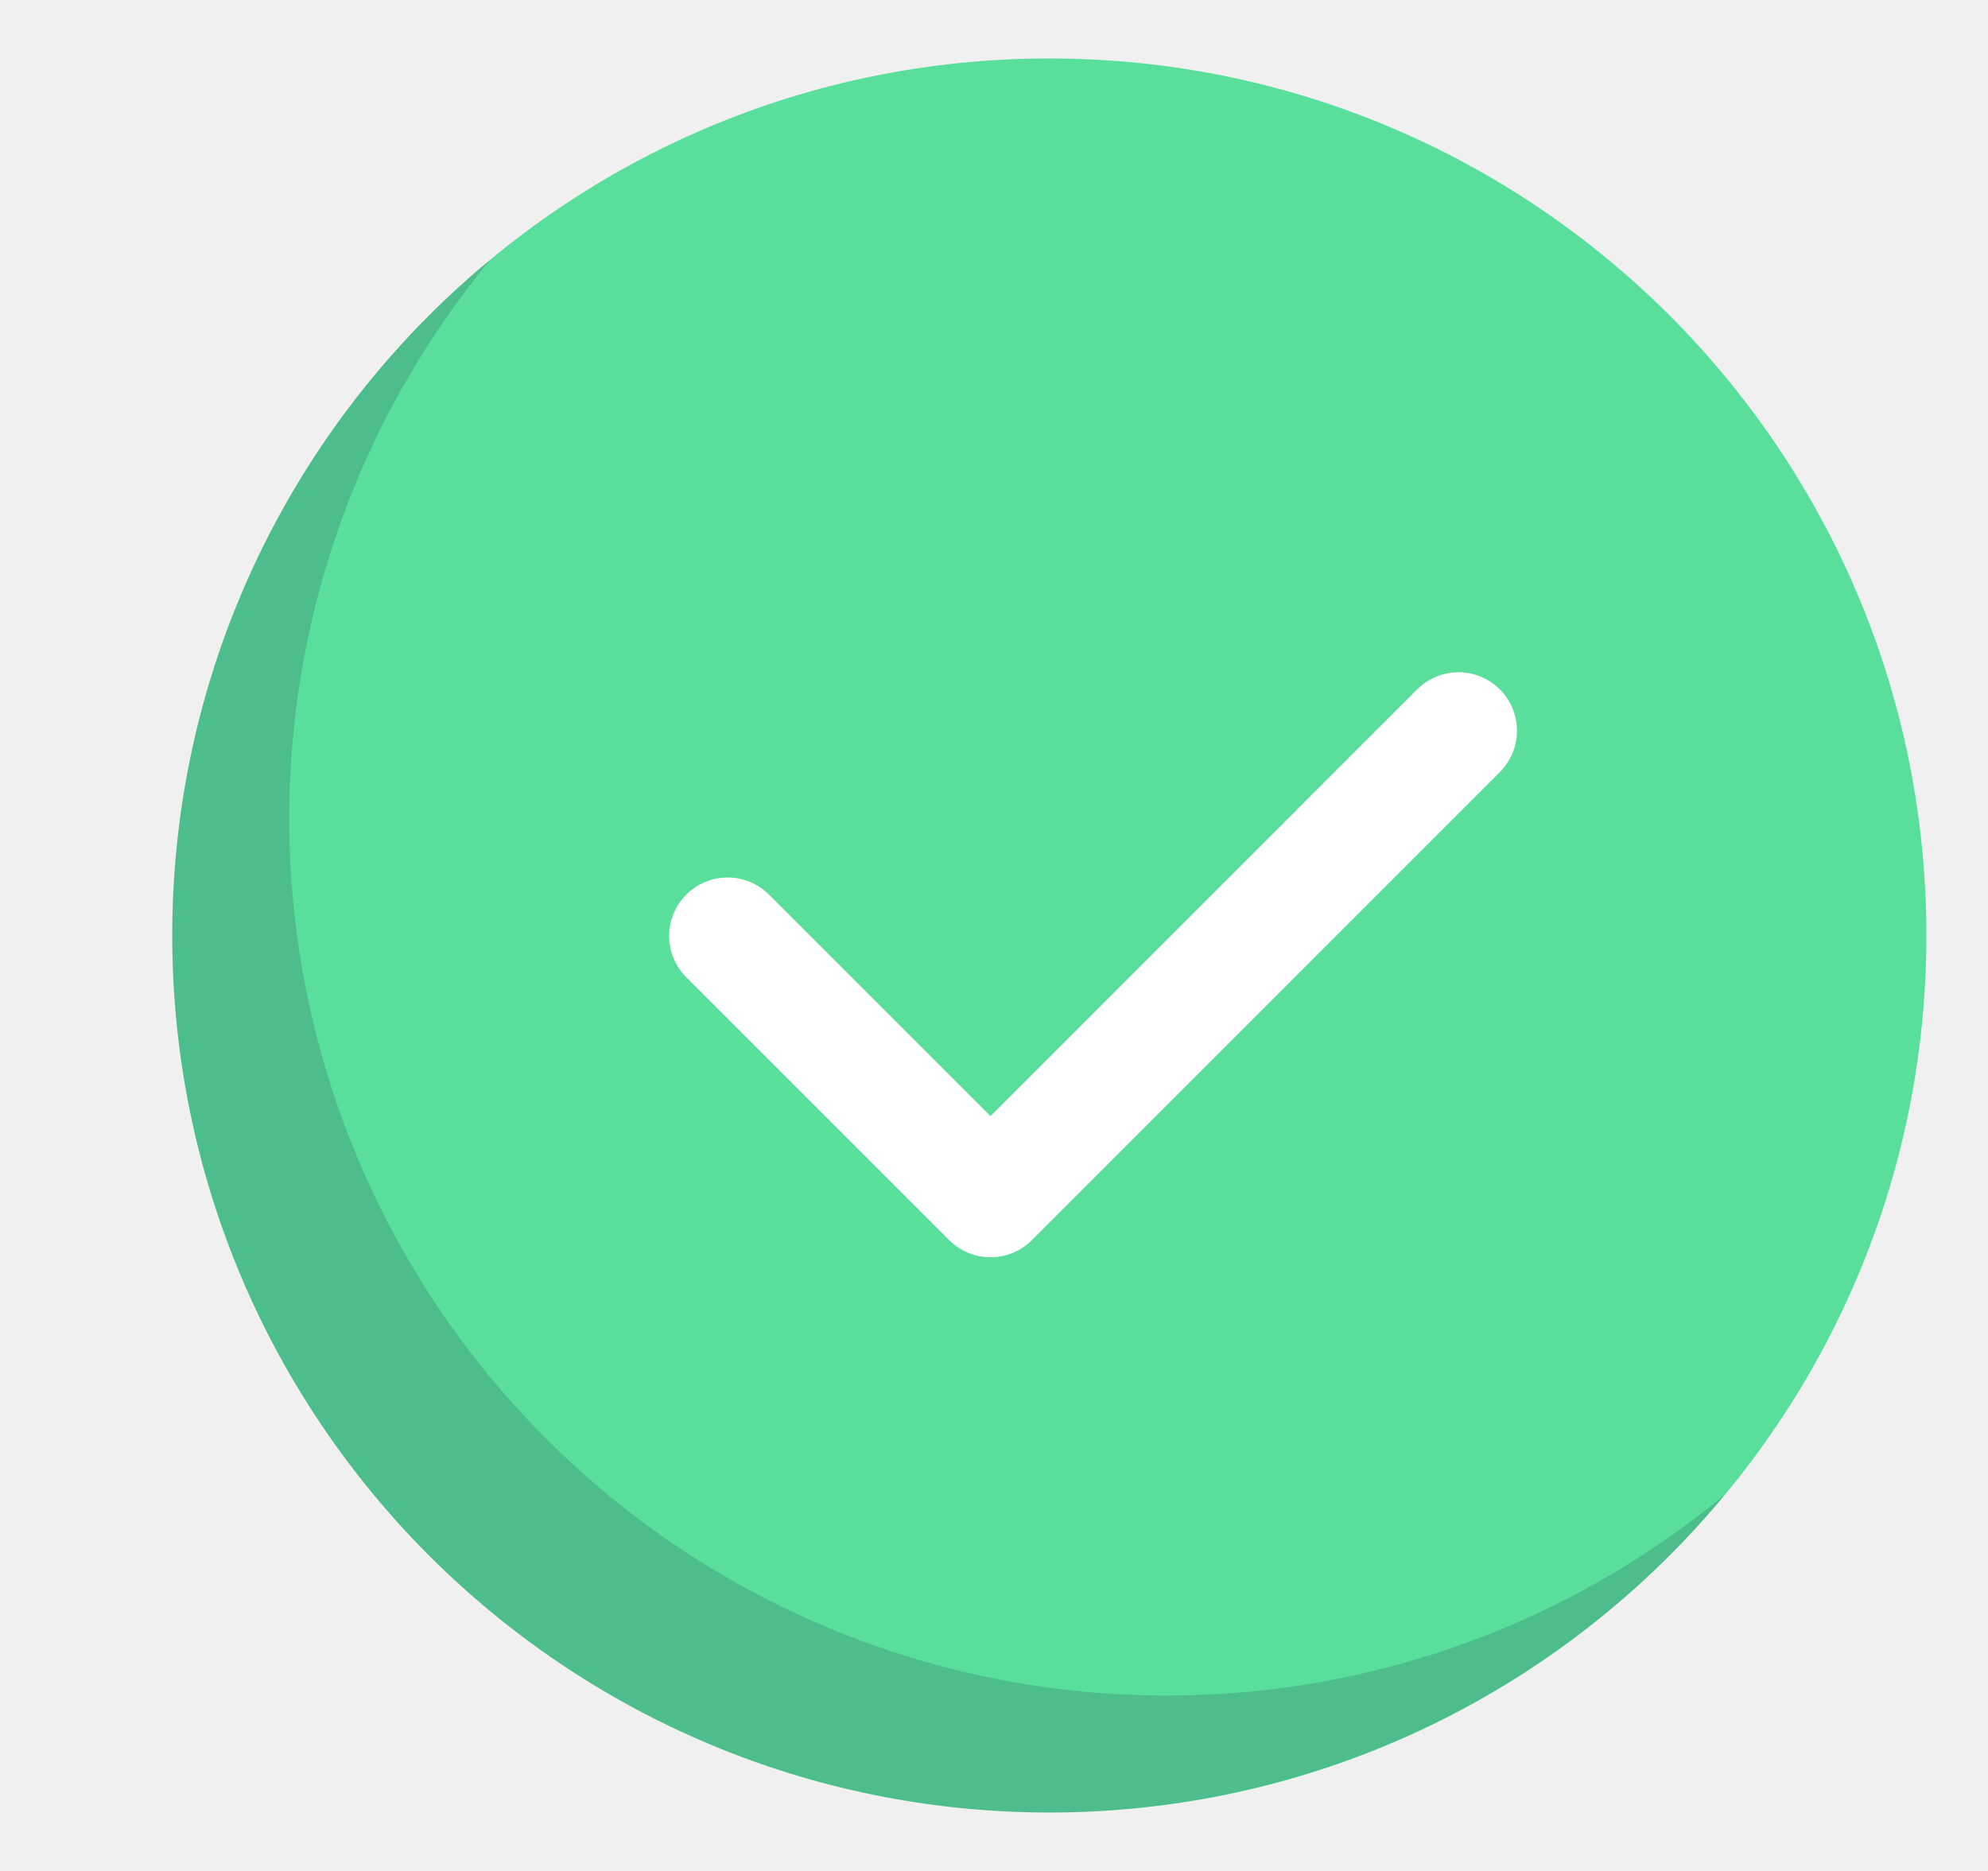
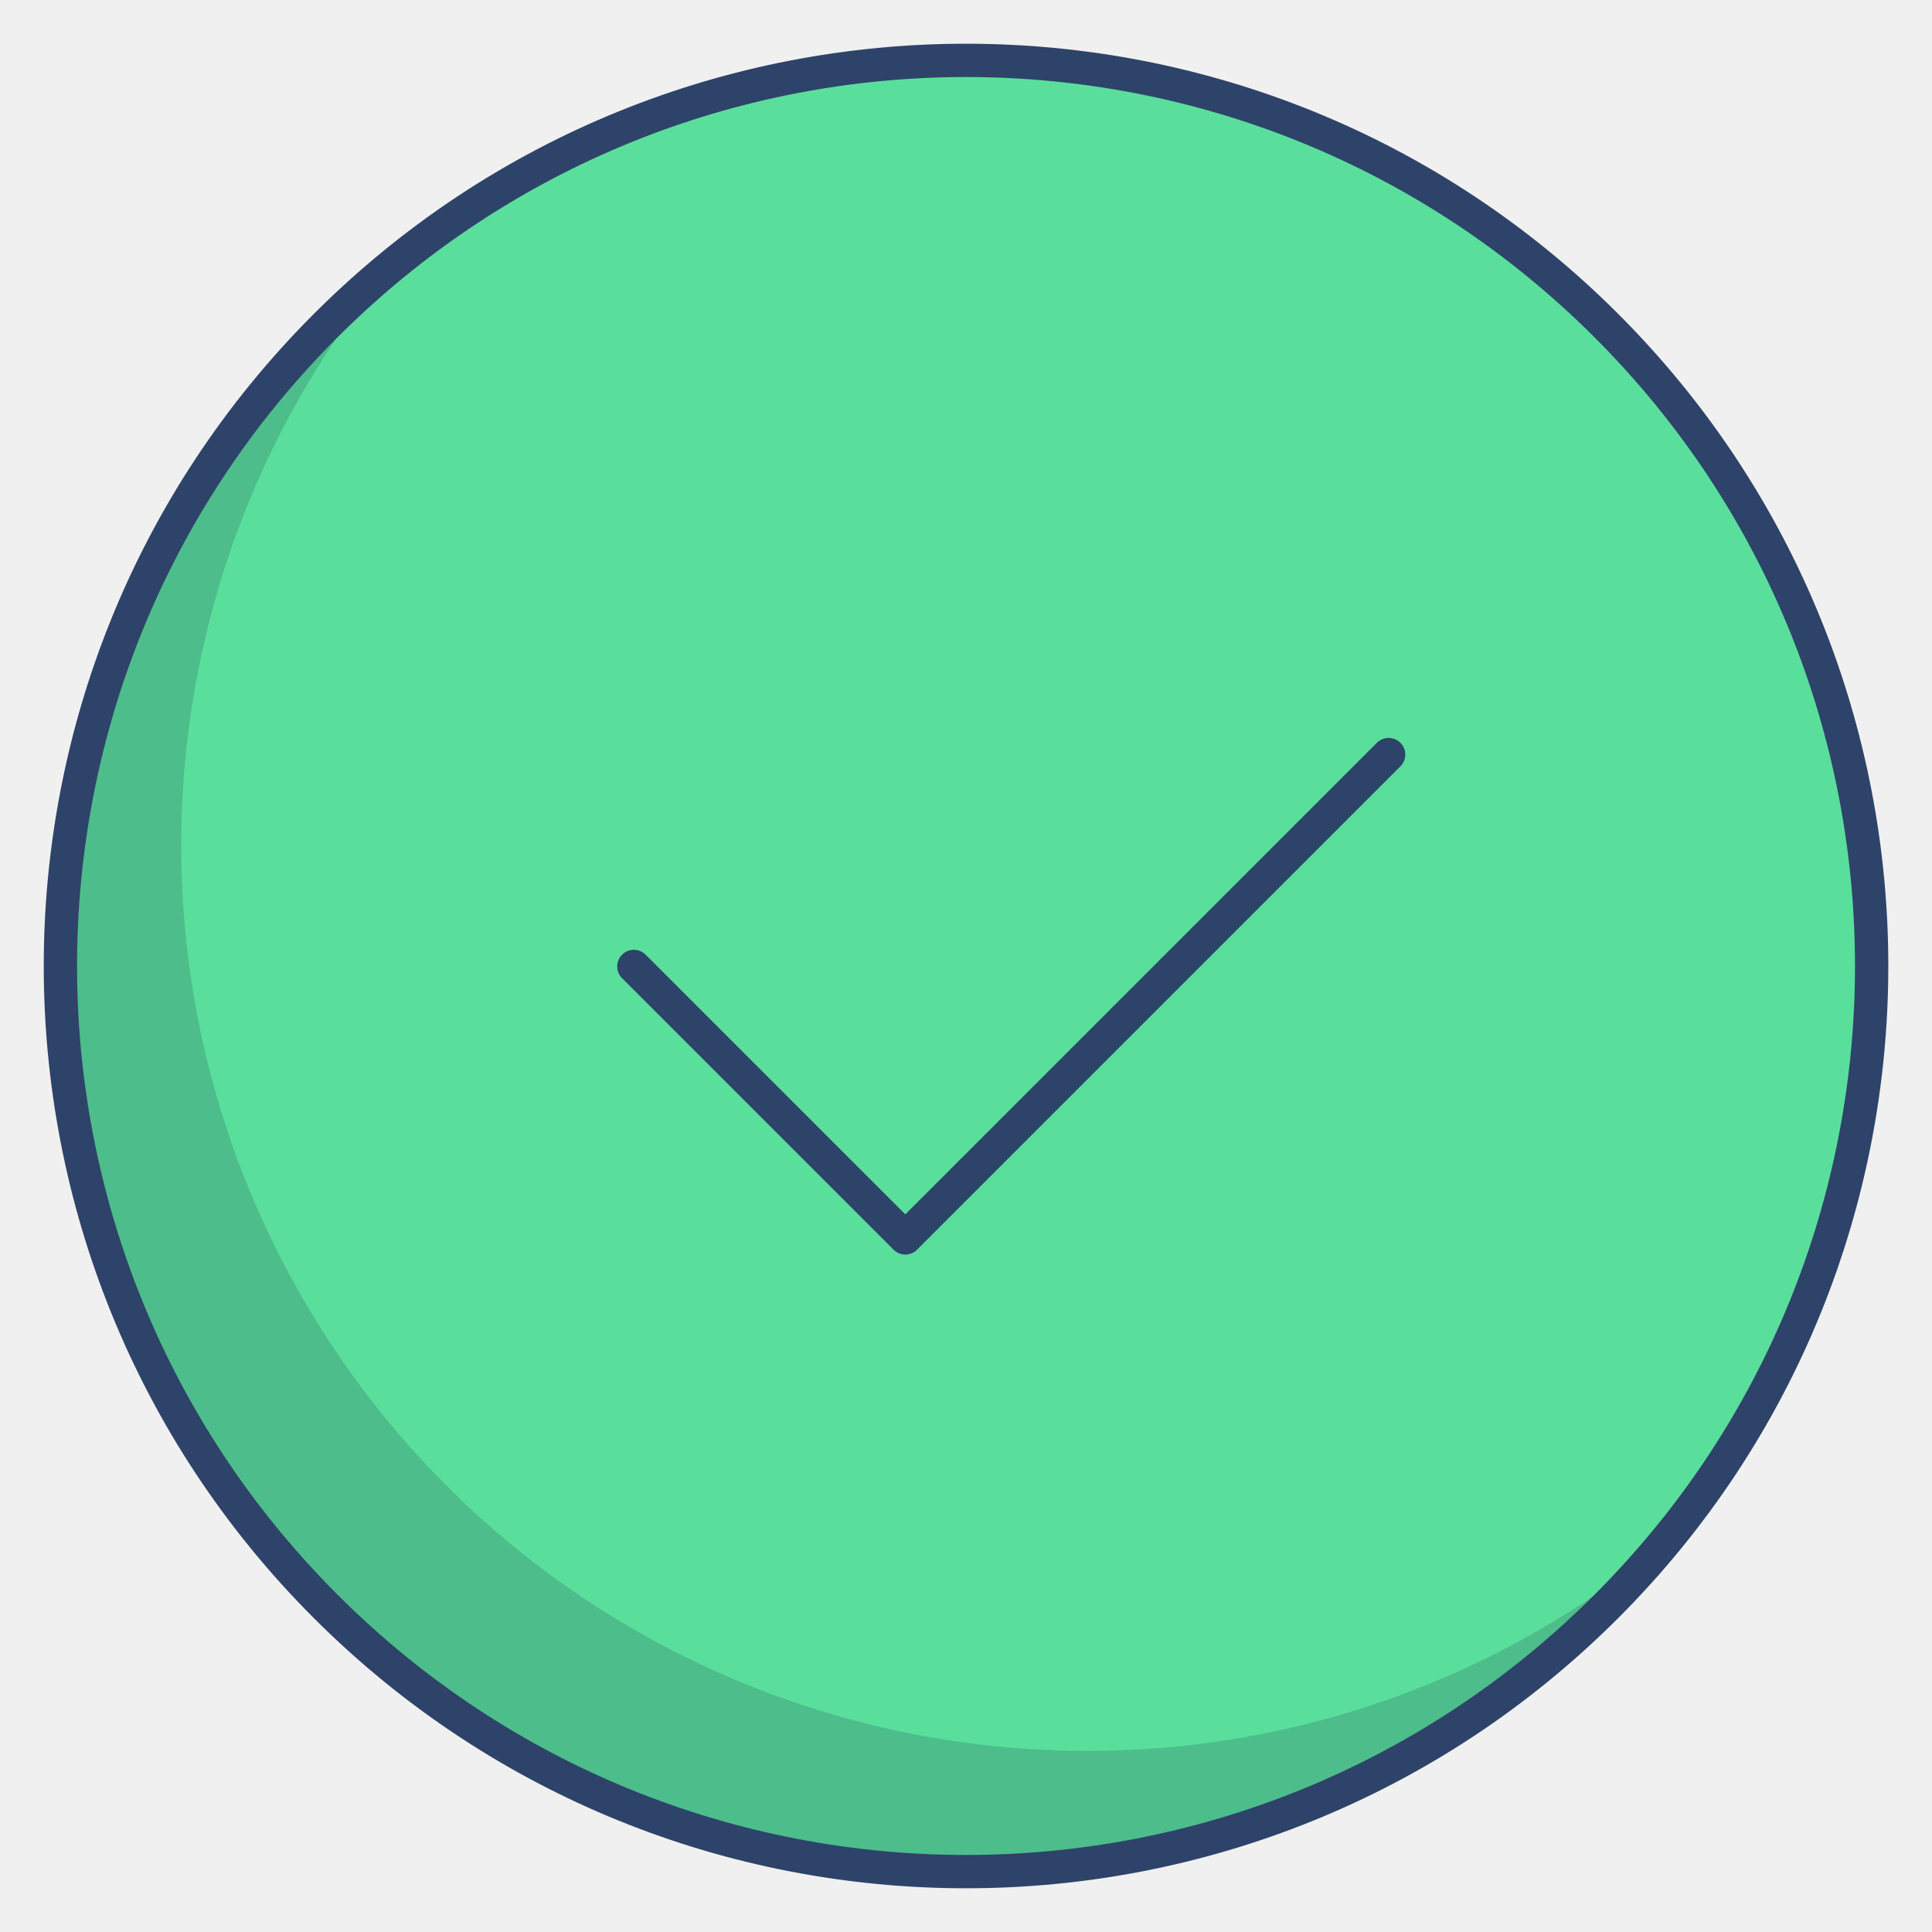
- <svg xmlns="http://www.w3.org/2000/svg" width="17" height="16" viewBox="0 0 17 16" fill="none">
+ <svg xmlns="http://www.w3.org/2000/svg" width="58" height="58" viewBox="0 0 58 58" fill="none">
  <g clip-path="url(#clip0)">
-     <path d="M8.973 15.5C13.115 15.5 16.473 12.142 16.473 8C16.473 3.858 13.115 0.5 8.973 0.5C4.831 0.5 1.473 3.858 1.473 8C1.473 12.142 4.831 15.5 8.973 15.5Z" fill="#5ADE9C" />
-     <path opacity="0.15" d="M9.973 14.5C8.549 14.5 7.156 14.095 5.954 13.332C4.753 12.57 3.793 11.481 3.187 10.194C2.581 8.906 2.354 7.473 2.532 6.061C2.71 4.649 3.286 3.317 4.193 2.22C3.388 2.886 2.731 3.712 2.264 4.647C1.797 5.581 1.53 6.602 1.481 7.646C1.432 8.689 1.601 9.731 1.978 10.706C2.354 11.68 2.931 12.565 3.669 13.303C4.408 14.042 5.292 14.618 6.267 14.995C7.241 15.372 8.283 15.541 9.326 15.492C10.37 15.442 11.391 15.176 12.325 14.709C13.26 14.242 14.086 13.585 14.752 12.78C13.409 13.894 11.718 14.502 9.973 14.5Z" fill="#000028" />
-     <path d="M6.222 8.004L8.47 10.252L12.472 6.249" stroke="white" stroke-linecap="round" stroke-linejoin="round" />
+     <path d="M29 56.188C44.015 56.188 56.188 44.015 56.188 29C56.188 13.985 44.015 1.812 29 1.812C13.985 1.812 1.812 13.985 1.812 29C1.812 44.015 13.985 56.188 29 56.188Z" fill="#5ADE9C" />
+     <path opacity="0.15" d="M32.626 52.563C27.467 52.562 22.415 51.095 18.059 48.331C13.703 45.567 10.224 41.62 8.027 36.953C5.83 32.285 5.007 27.089 5.653 21.971C6.299 16.853 8.387 12.024 11.675 8.048C8.757 10.461 6.375 13.457 4.682 16.844C2.989 20.231 2.023 23.934 1.844 27.716C1.665 31.498 2.278 35.276 3.644 38.808C5.01 42.339 7.099 45.546 9.776 48.224C12.453 50.901 15.66 52.99 19.192 54.356C22.723 55.722 26.501 56.336 30.283 56.157C34.065 55.979 37.768 55.012 41.155 53.319C44.542 51.627 47.538 49.245 49.951 46.328C45.082 50.366 38.952 52.572 32.626 52.563Z" fill="#000028" />
+     <path d="M48.225 48.224C58.843 37.607 58.843 20.393 48.225 9.776C37.608 -0.842 20.394 -0.842 9.776 9.776C-0.841 20.393 -0.841 37.607 9.776 48.224C20.394 58.842 37.608 58.842 48.225 48.224Z" stroke="#2E4369" stroke-linecap="round" stroke-linejoin="round" />
+     <path d="M19.029 29.014L27.178 37.163L41.688 22.653" stroke="#2E4369" stroke-linecap="round" stroke-linejoin="round" />
  </g>
  <defs>
    <clipPath id="clip0">
-       <rect width="16" height="16" fill="white" transform="translate(0.972656)" />
+       <rect width="58" height="58" fill="white" />
    </clipPath>
  </defs>
</svg>
